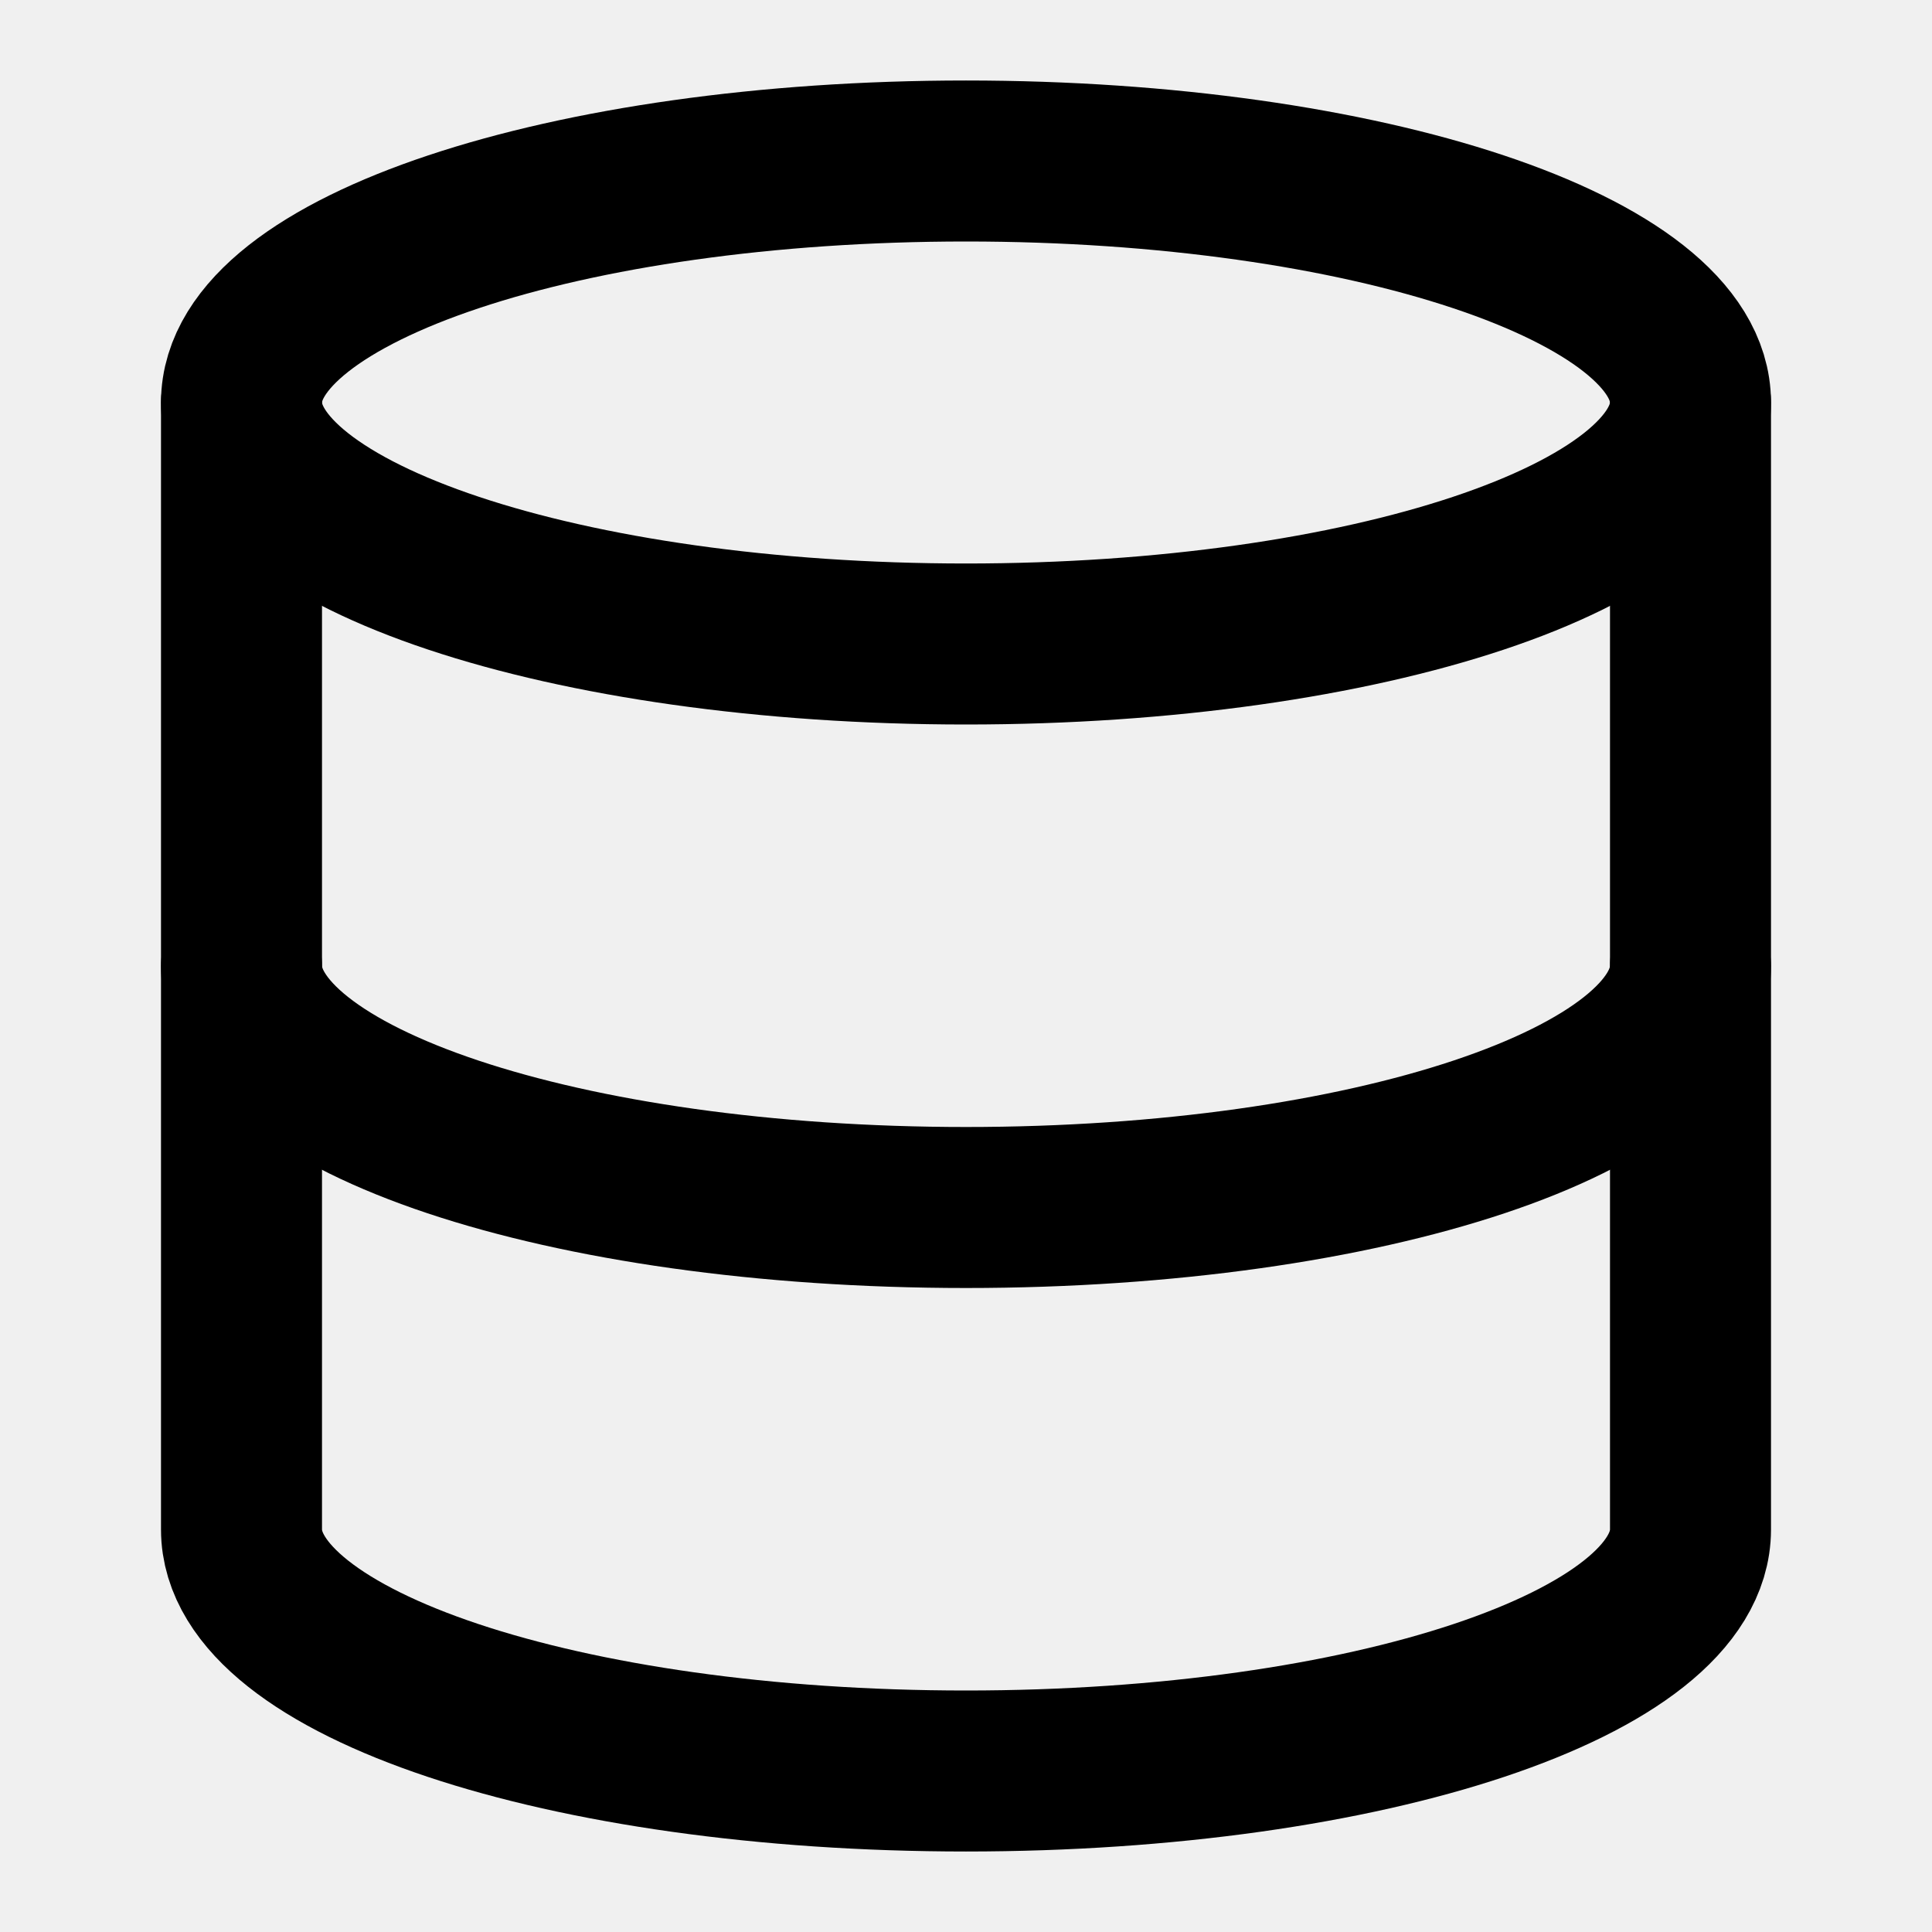
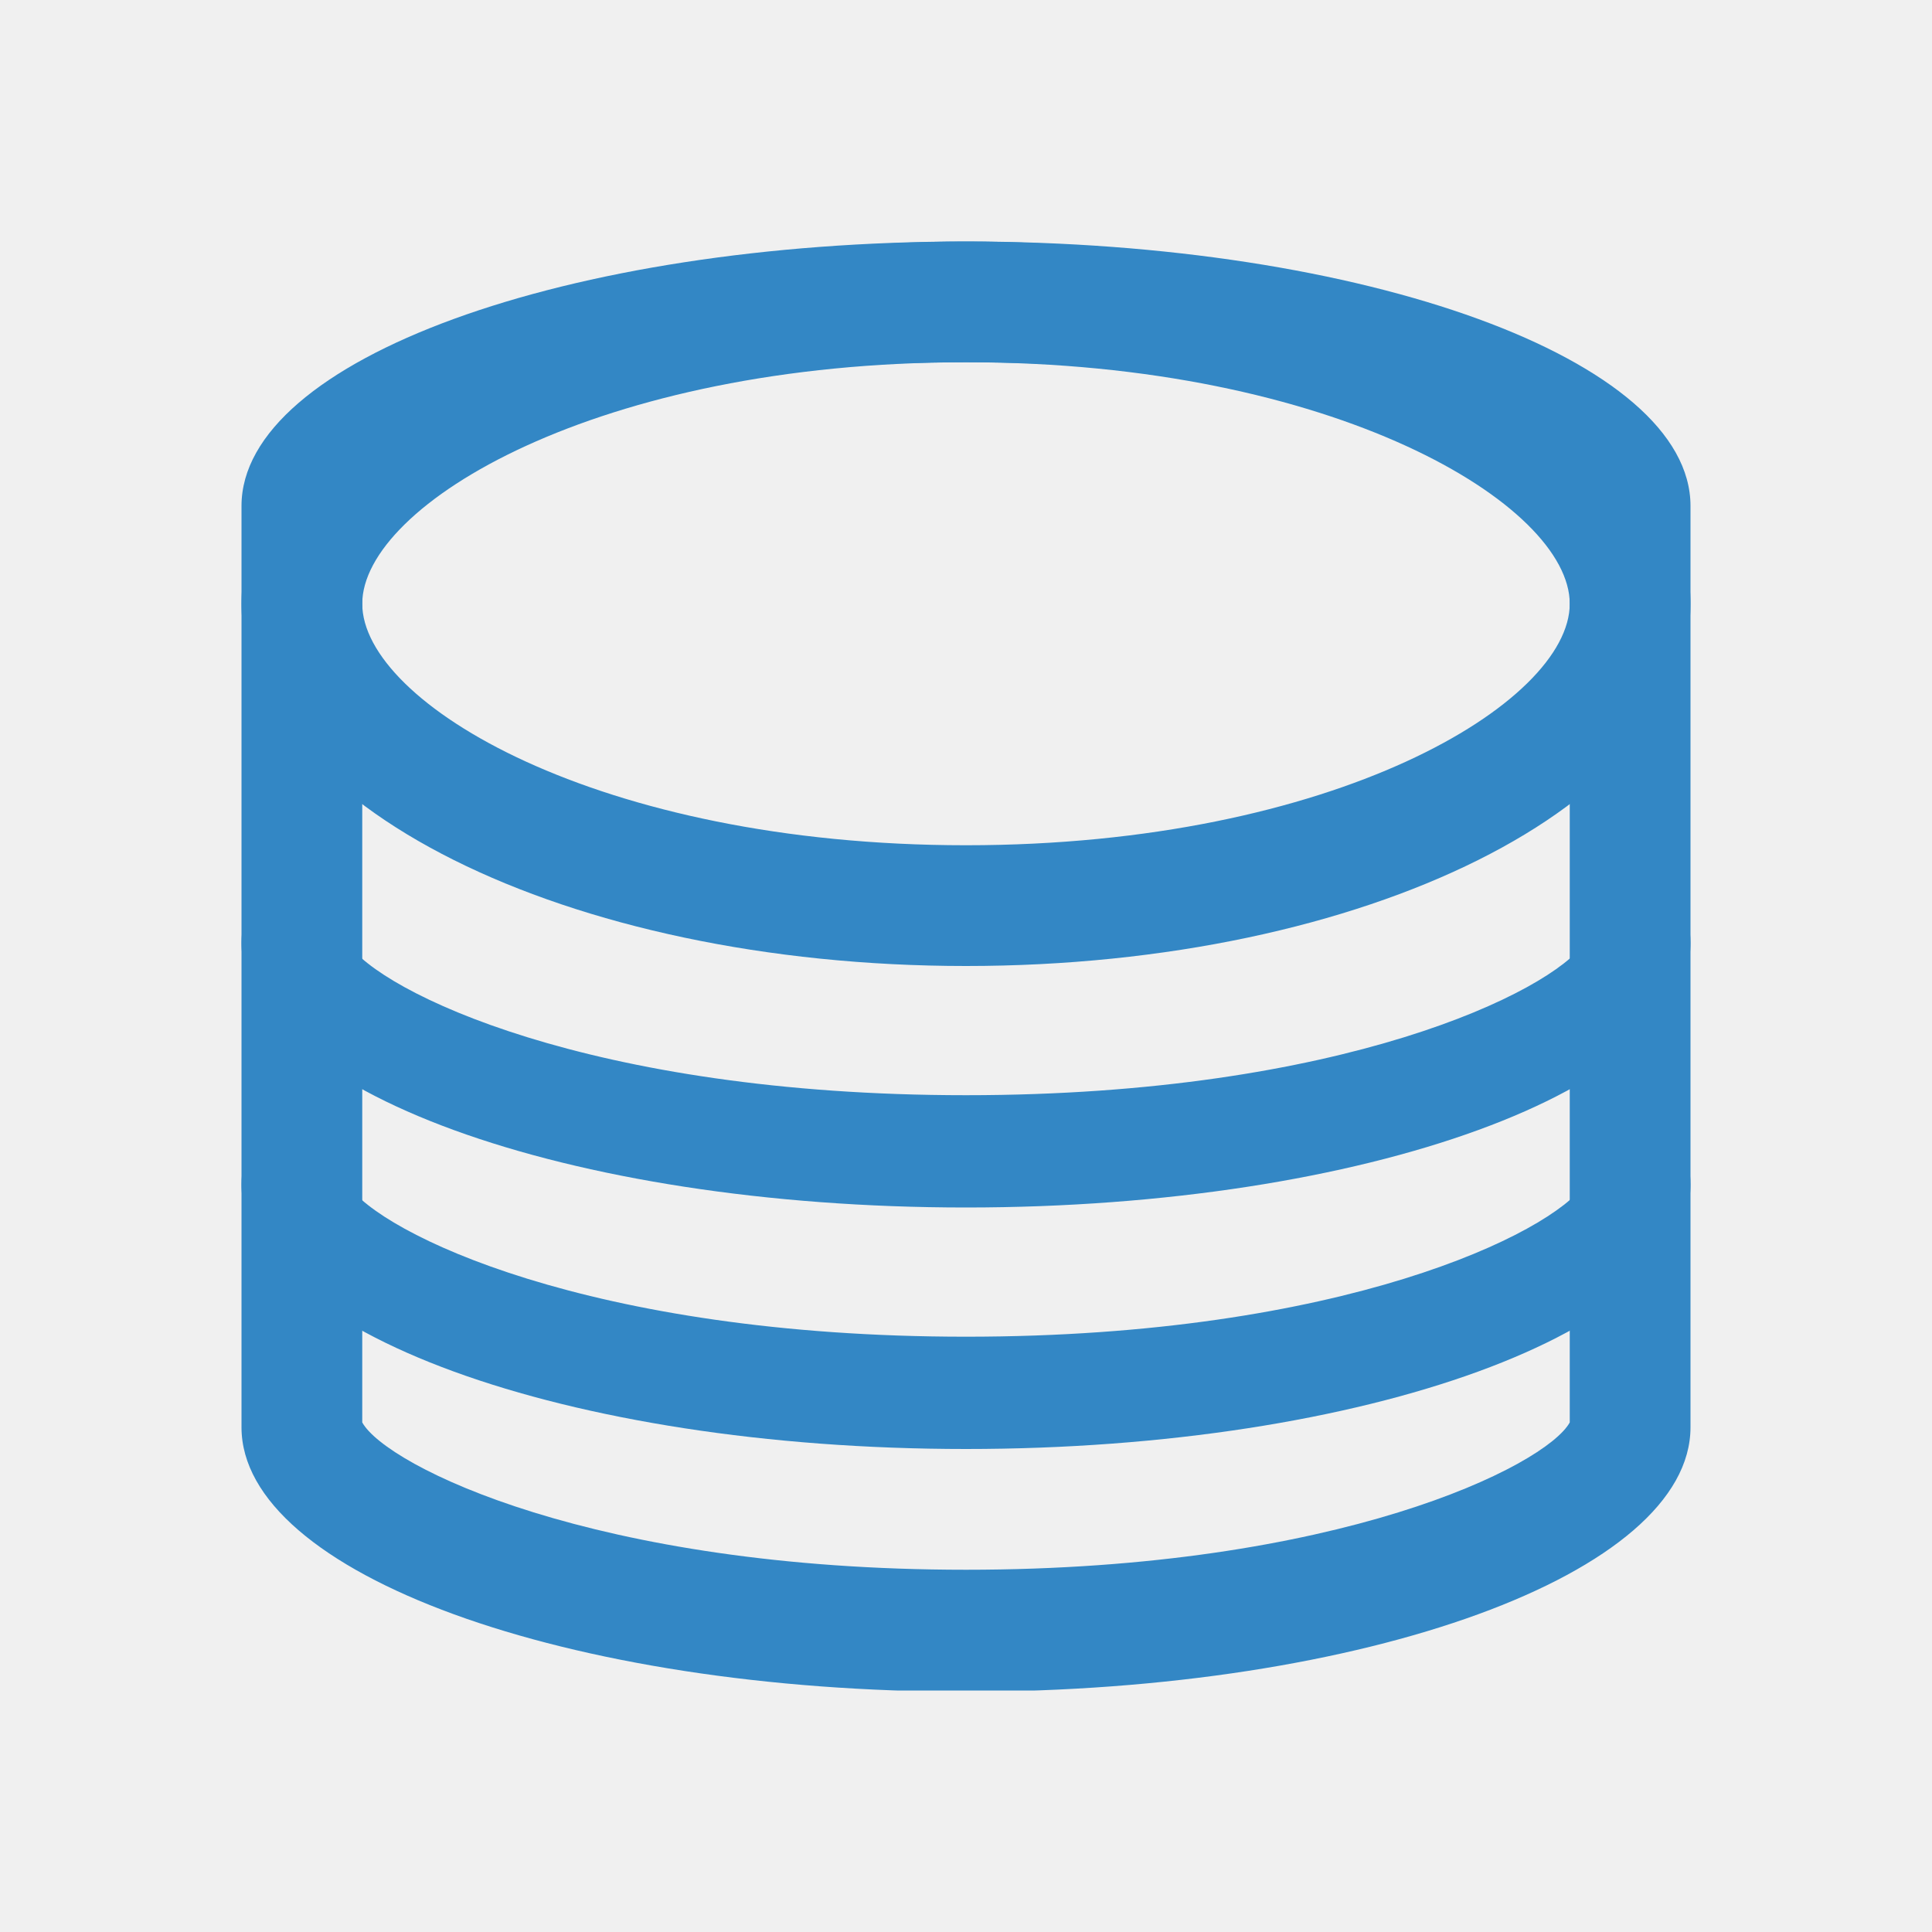
- <svg xmlns="http://www.w3.org/2000/svg" width="16" height="16" viewBox="0 0 24 24" fill="none" stroke="currentColor" stroke-width="2" stroke-linecap="round" stroke-linejoin="round">
-   <ellipse cx="12" cy="5" rx="9" ry="3" />
-   <path d="M3 5v14c0 1.66 4 3 9 3s9-1.34 9-3V5" />
-   <path d="M3 12c0 1.66 4 3 9 3s9-1.34 9-3" />
+ <svg xmlns="http://www.w3.org/2000/svg" width="16" height="16" viewBox="0 0 16 16" fill="none">
+   <g clip-path="url(#clip0_3808_2572)">
+     <path d="M8 3C11.08 3 12.8 3.86 13 4.22V11.78C12.8 12.14 11.08 13 8 13C4.92 13 3.2 12.14 3 11.78V4.22C3.2 3.86 4.92 3 8 3ZM8 2C4.69 2 2 2.98 2 4.19V11.82C2 13.03 4.69 14.01 8 14.01C11.31 14.01 14 13.03 14 11.82V4.19C14 2.98 11.31 2 8 2Z" fill="#3387C5" />
+     <path d="M8 3C11.05 3 13 4.18 13 5C13 5.82 11.05 7 8 7C4.95 7 3 5.82 3 5C3 4.18 4.95 3 8 3ZM8 2C4.69 2 2 3.34 2 5C2 6.66 4.69 8 8 8C11.31 8 14 6.66 14 5C14 3.34 11.31 2 8 2Z" fill="#3387C5" />
+     <path d="M13.71 9.15C13.58 9.42 13.38 9.65 13.12 9.81C12.85 10.21 11.12 11.07 8 11.07C4.88 11.07 3.14 10.21 2.88 9.81C2.6 9.68 2.39 9.47 2.23 9.21C2.08 9.4 2 9.6 2 9.81C2 11.02 4.69 12 8 12C11.31 12 14 11.02 14 9.81C14 9.58 13.9 9.35 13.71 9.14V9.15Z" fill="#3387C5" />
+     <path d="M13.71 7.15C13.58 7.42 13.38 7.65 13.12 7.81C12.85 8.21 11.12 9.07 8 9.07C4.88 9.07 3.14 8.21 2.88 7.81C2.6 7.68 2.39 7.47 2.23 7.21C2.08 7.4 2 7.6 2 7.81C2 9.02 4.69 10 8 10C11.31 10 14 9.02 14 7.81C14 7.58 13.9 7.35 13.71 7.14V7.15Z" fill="#3387C5" />
+   </g>
+   <defs>
+     <clipPath id="clip0_3808_2572">
+       <rect width="12" height="12" fill="white" transform="translate(2 2)" />
+     </clipPath>
+   </defs>
</svg>
